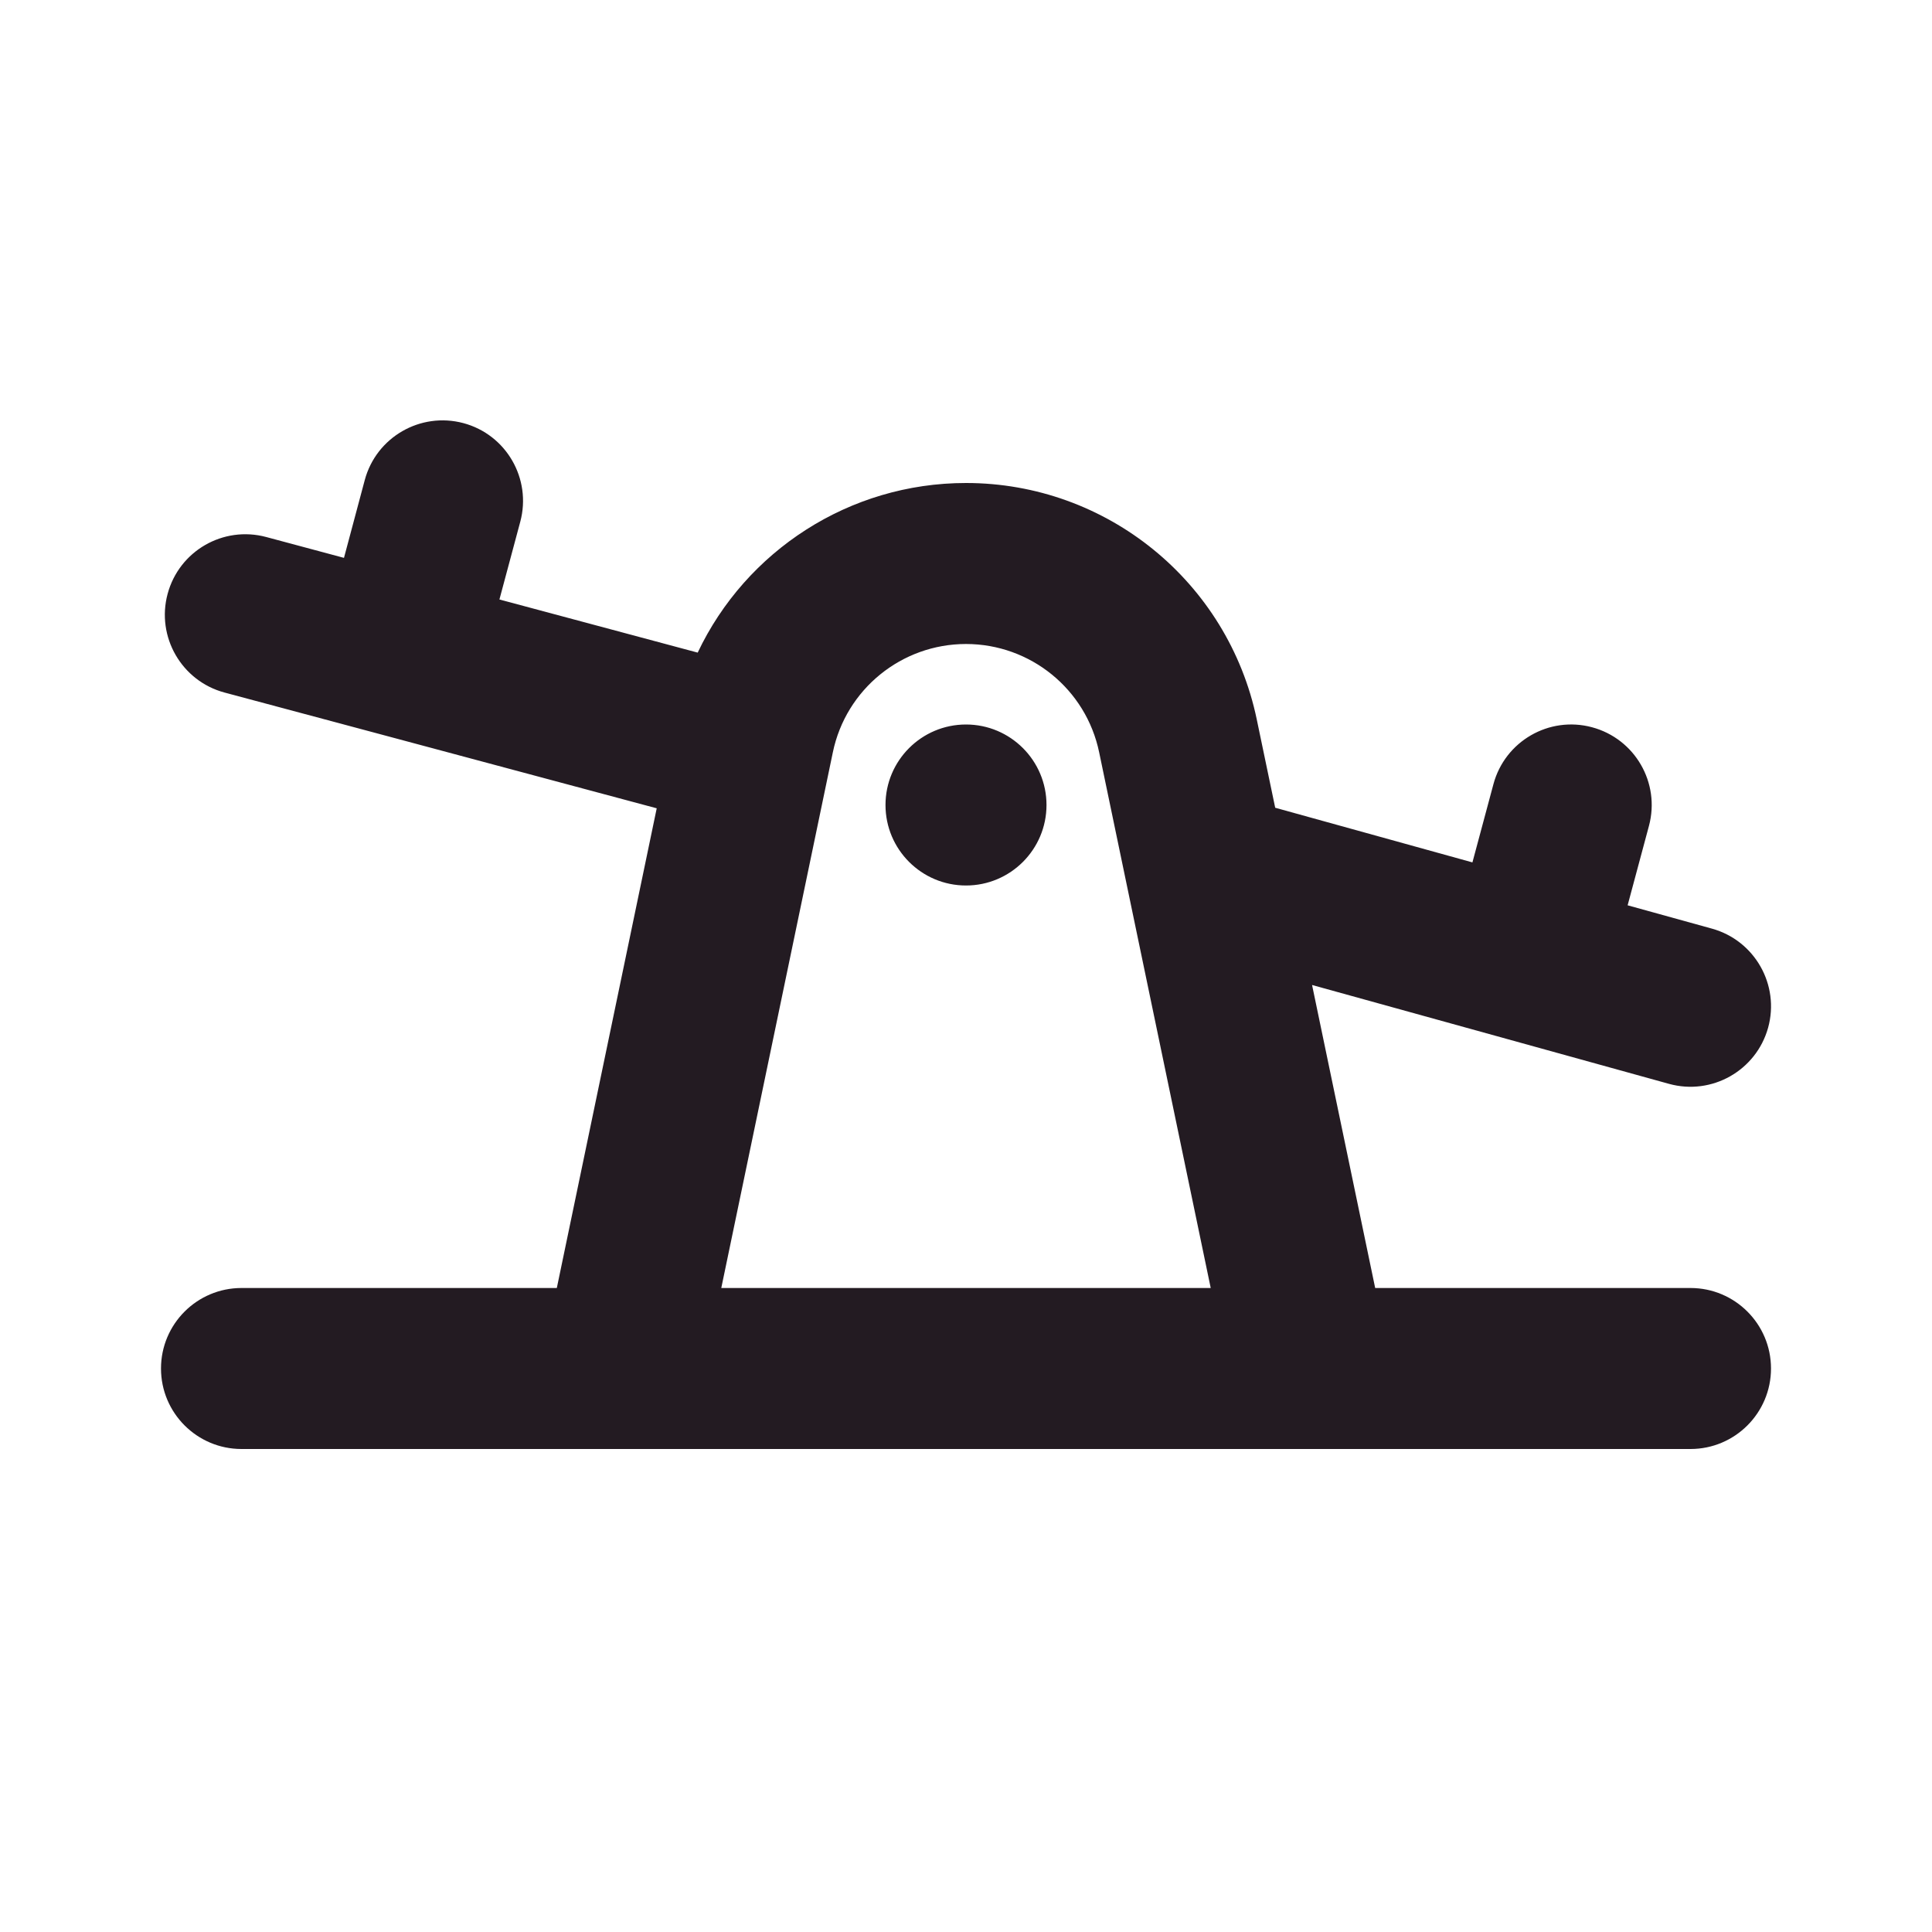
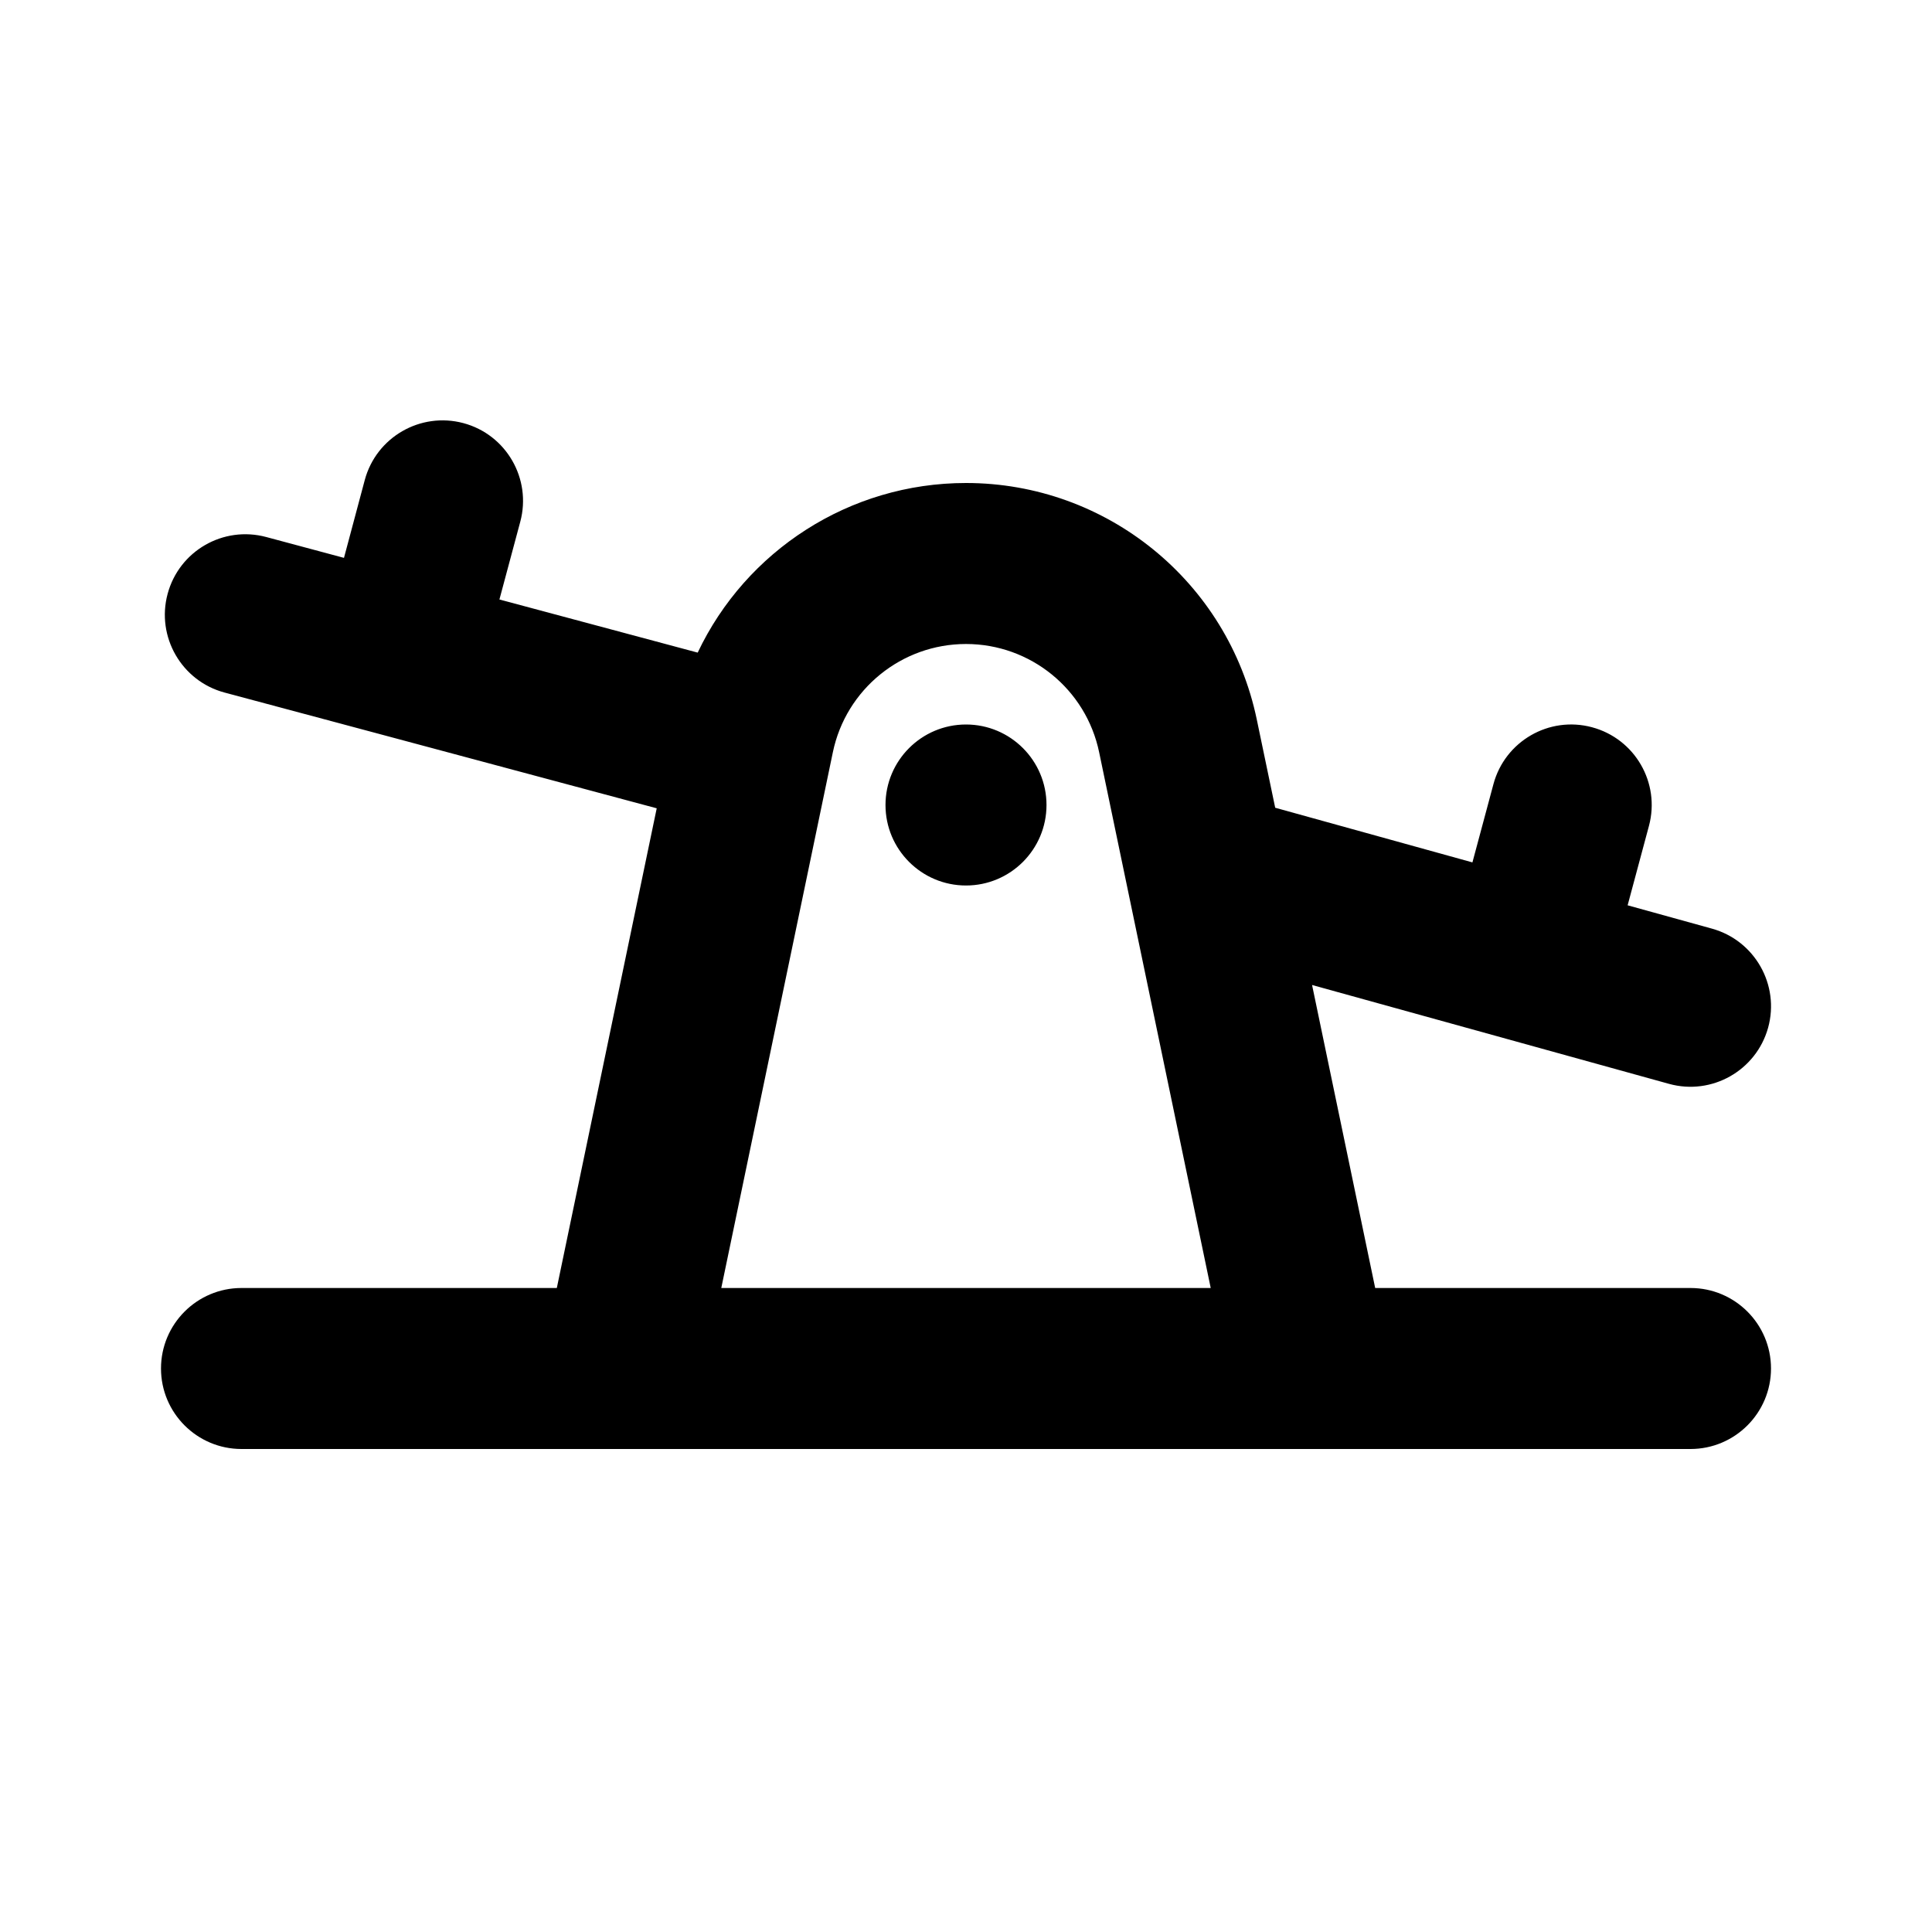
- <svg xmlns="http://www.w3.org/2000/svg" width="24" height="24" viewBox="0 0 24 24" fill="none">
-   <path fill-rule="evenodd" clip-rule="evenodd" d="M5.756 5.256C6.29 5.399 6.606 5.948 6.463 6.481L6.204 7.447L8.667 8.107C9.266 6.843 10.551 6 12 6C13.748 6 15.255 7.226 15.612 8.937L15.841 10.034L18.291 10.713L18.552 9.741C18.695 9.208 19.243 8.891 19.776 9.034C20.31 9.177 20.627 9.725 20.484 10.259L20.219 11.246L21.267 11.536C21.799 11.684 22.111 12.235 21.964 12.767C21.816 13.299 21.265 13.611 20.733 13.464L16.299 12.236L17.083 16H21C21.552 16 22 16.448 22 17C22 17.552 21.552 18 21 18H17.5H6.5H3C2.448 18 2 17.552 2 17C2 16.448 2.448 16 3 16H6.917L8.158 10.041L4.721 9.12L2.789 8.603C2.256 8.46 1.939 7.911 2.082 7.378C2.225 6.844 2.773 6.528 3.307 6.671L4.273 6.93L4.531 5.964C4.674 5.43 5.223 5.114 5.756 5.256ZM13.654 9.345L15.04 16H8.96L10.346 9.345C10.509 8.561 11.2 8 12 8C12.8 8 13.491 8.561 13.654 9.345ZM12 11C12.552 11 13 10.552 13 10C13 9.448 12.552 9 12 9C11.448 9 11 9.448 11 10C11 10.552 11.448 11 12 11Z" fill="#231B22" />
+ <svg xmlns="http://www.w3.org/2000/svg" width="24" height="24" viewBox="0 0 24 24">
+   <path fill-rule="evenodd" clip-rule="evenodd" d="M5.756 5.256C6.29 5.399 6.606 5.948 6.463 6.481L6.204 7.447L8.667 8.107C9.266 6.843 10.551 6 12 6C13.748 6 15.255 7.226 15.612 8.937L15.841 10.034L18.291 10.713L18.552 9.741C18.695 9.208 19.243 8.891 19.776 9.034C20.31 9.177 20.627 9.725 20.484 10.259L20.219 11.246L21.267 11.536C21.799 11.684 22.111 12.235 21.964 12.767C21.816 13.299 21.265 13.611 20.733 13.464L16.299 12.236L17.083 16H21C21.552 16 22 16.448 22 17C22 17.552 21.552 18 21 18H17.5H6.5H3C2.448 18 2 17.552 2 17C2 16.448 2.448 16 3 16H6.917L8.158 10.041L4.721 9.12L2.789 8.603C2.256 8.46 1.939 7.911 2.082 7.378C2.225 6.844 2.773 6.528 3.307 6.671L4.273 6.93L4.531 5.964C4.674 5.43 5.223 5.114 5.756 5.256ZM13.654 9.345L15.04 16H8.96L10.346 9.345C10.509 8.561 11.2 8 12 8C12.8 8 13.491 8.561 13.654 9.345ZM12 11C12.552 11 13 10.552 13 10C13 9.448 12.552 9 12 9C11.448 9 11 9.448 11 10C11 10.552 11.448 11 12 11Z" />
</svg>
